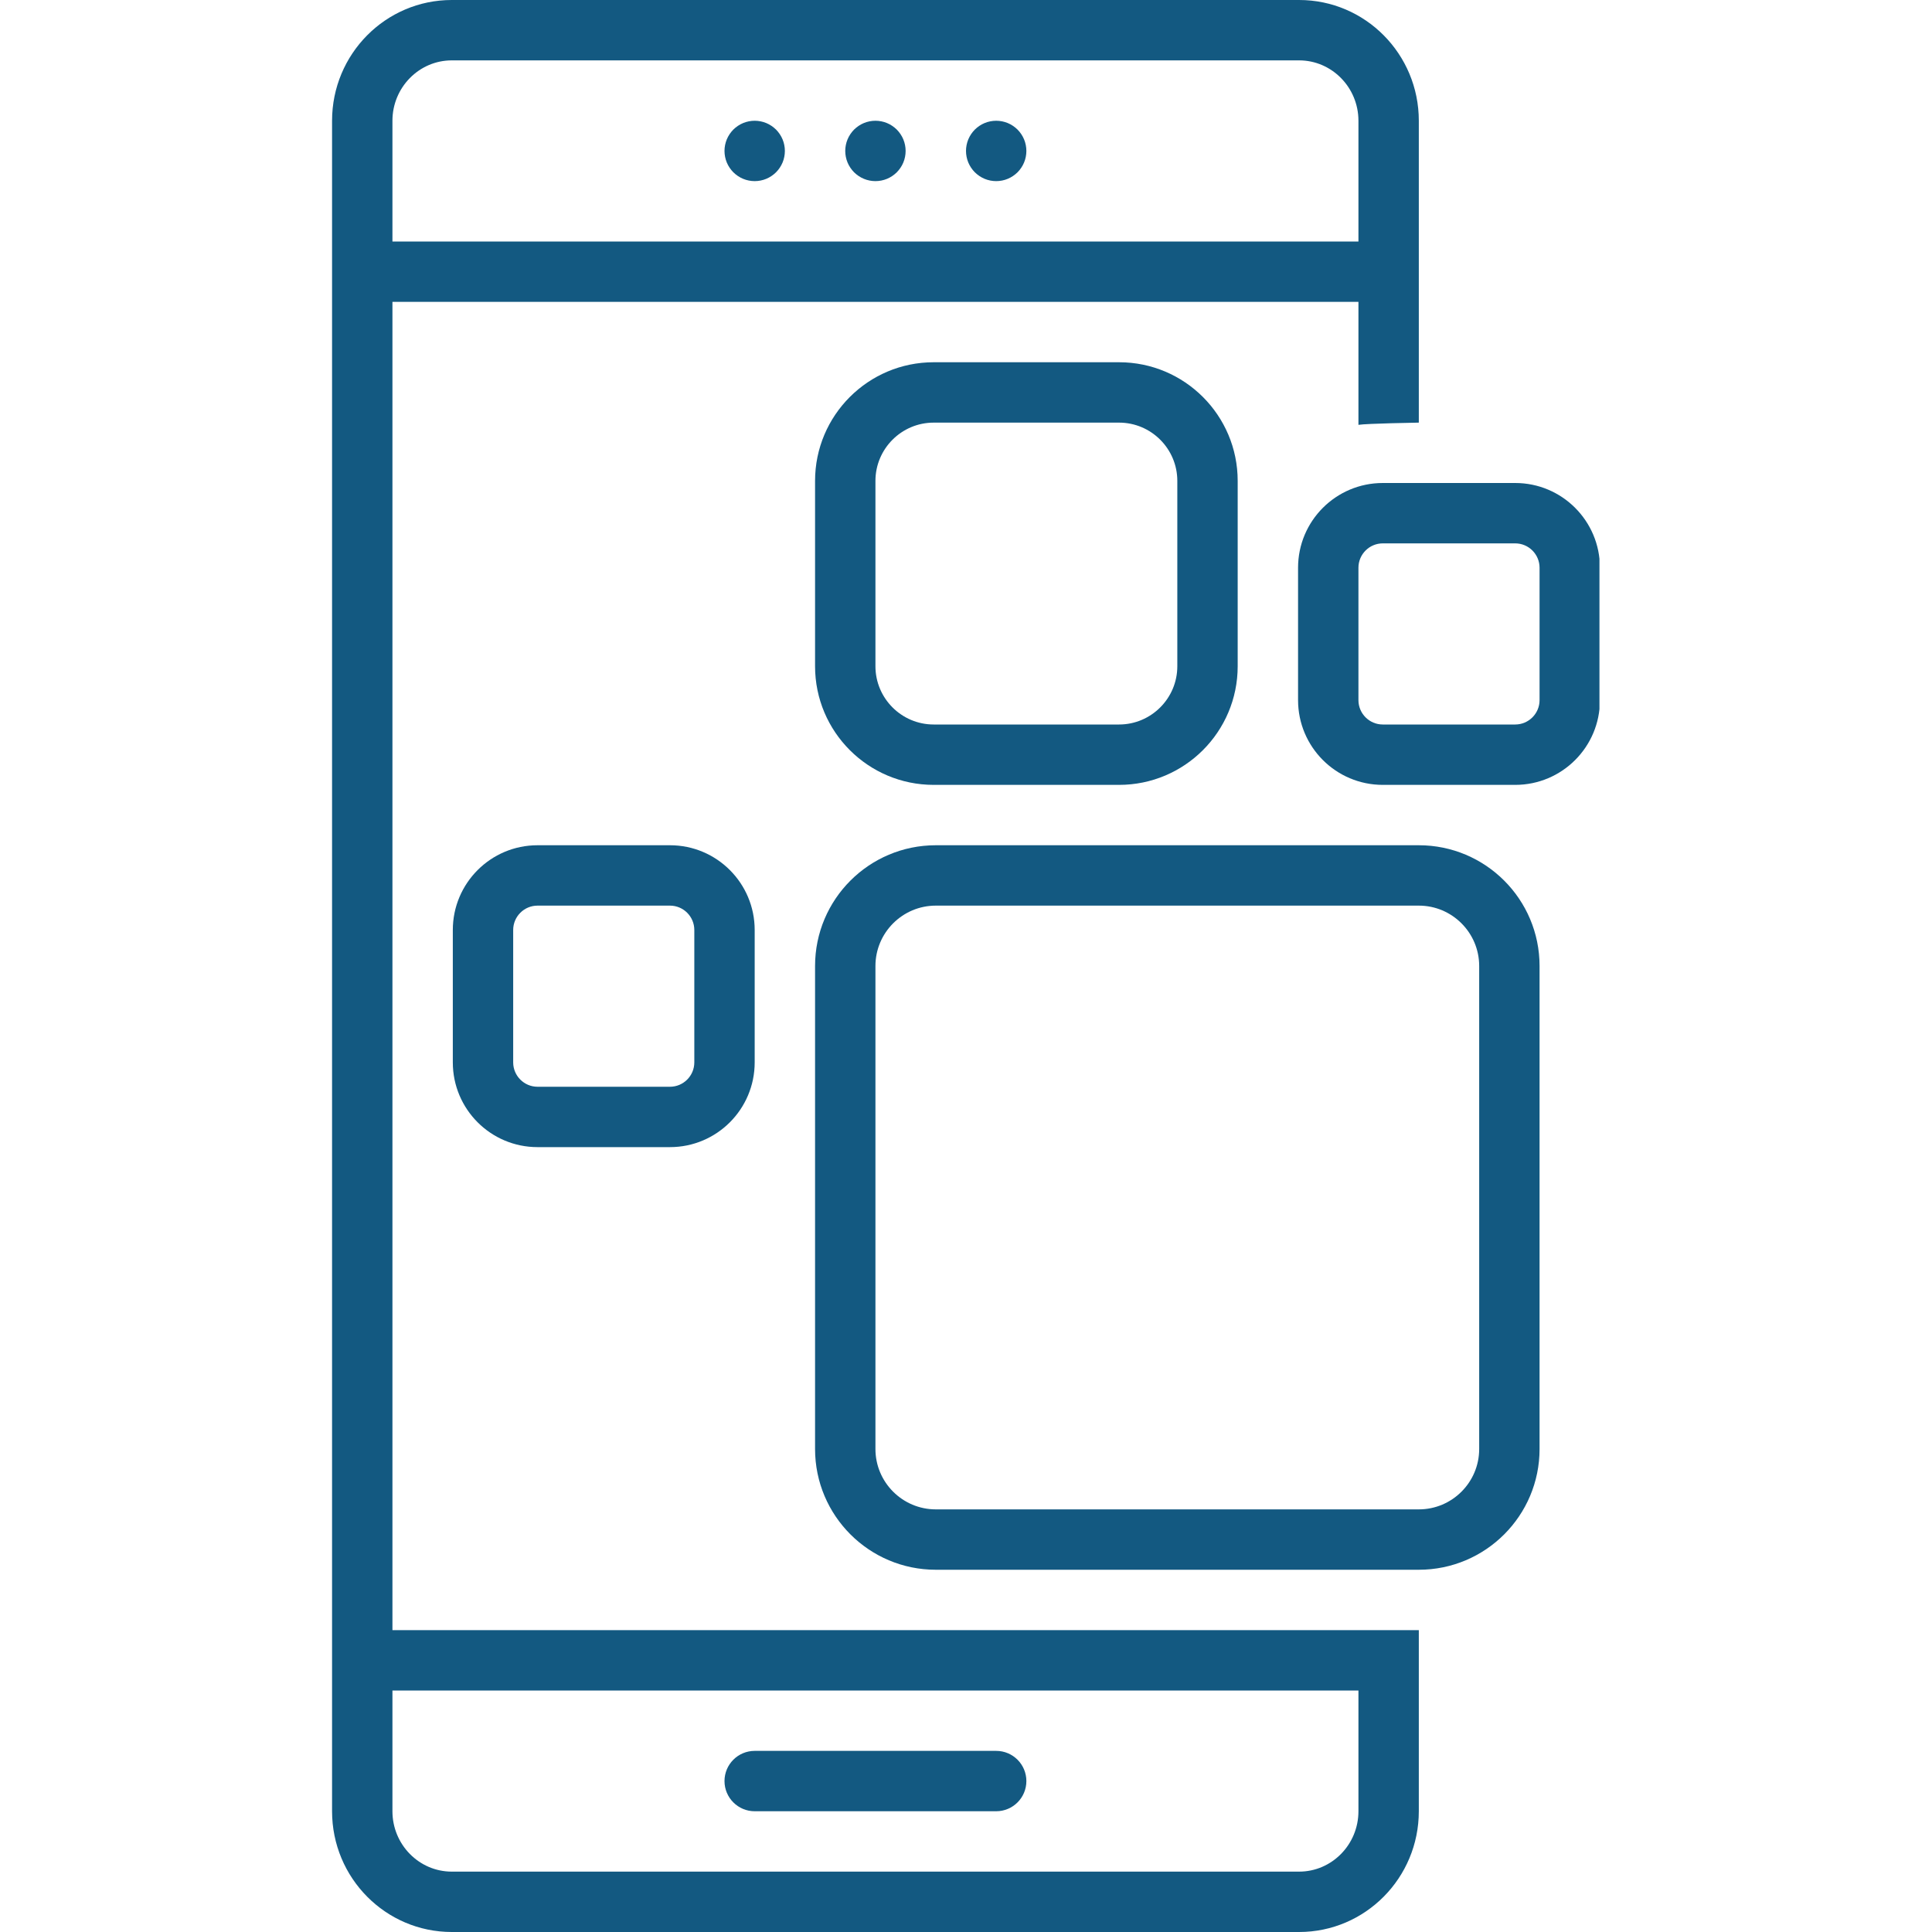
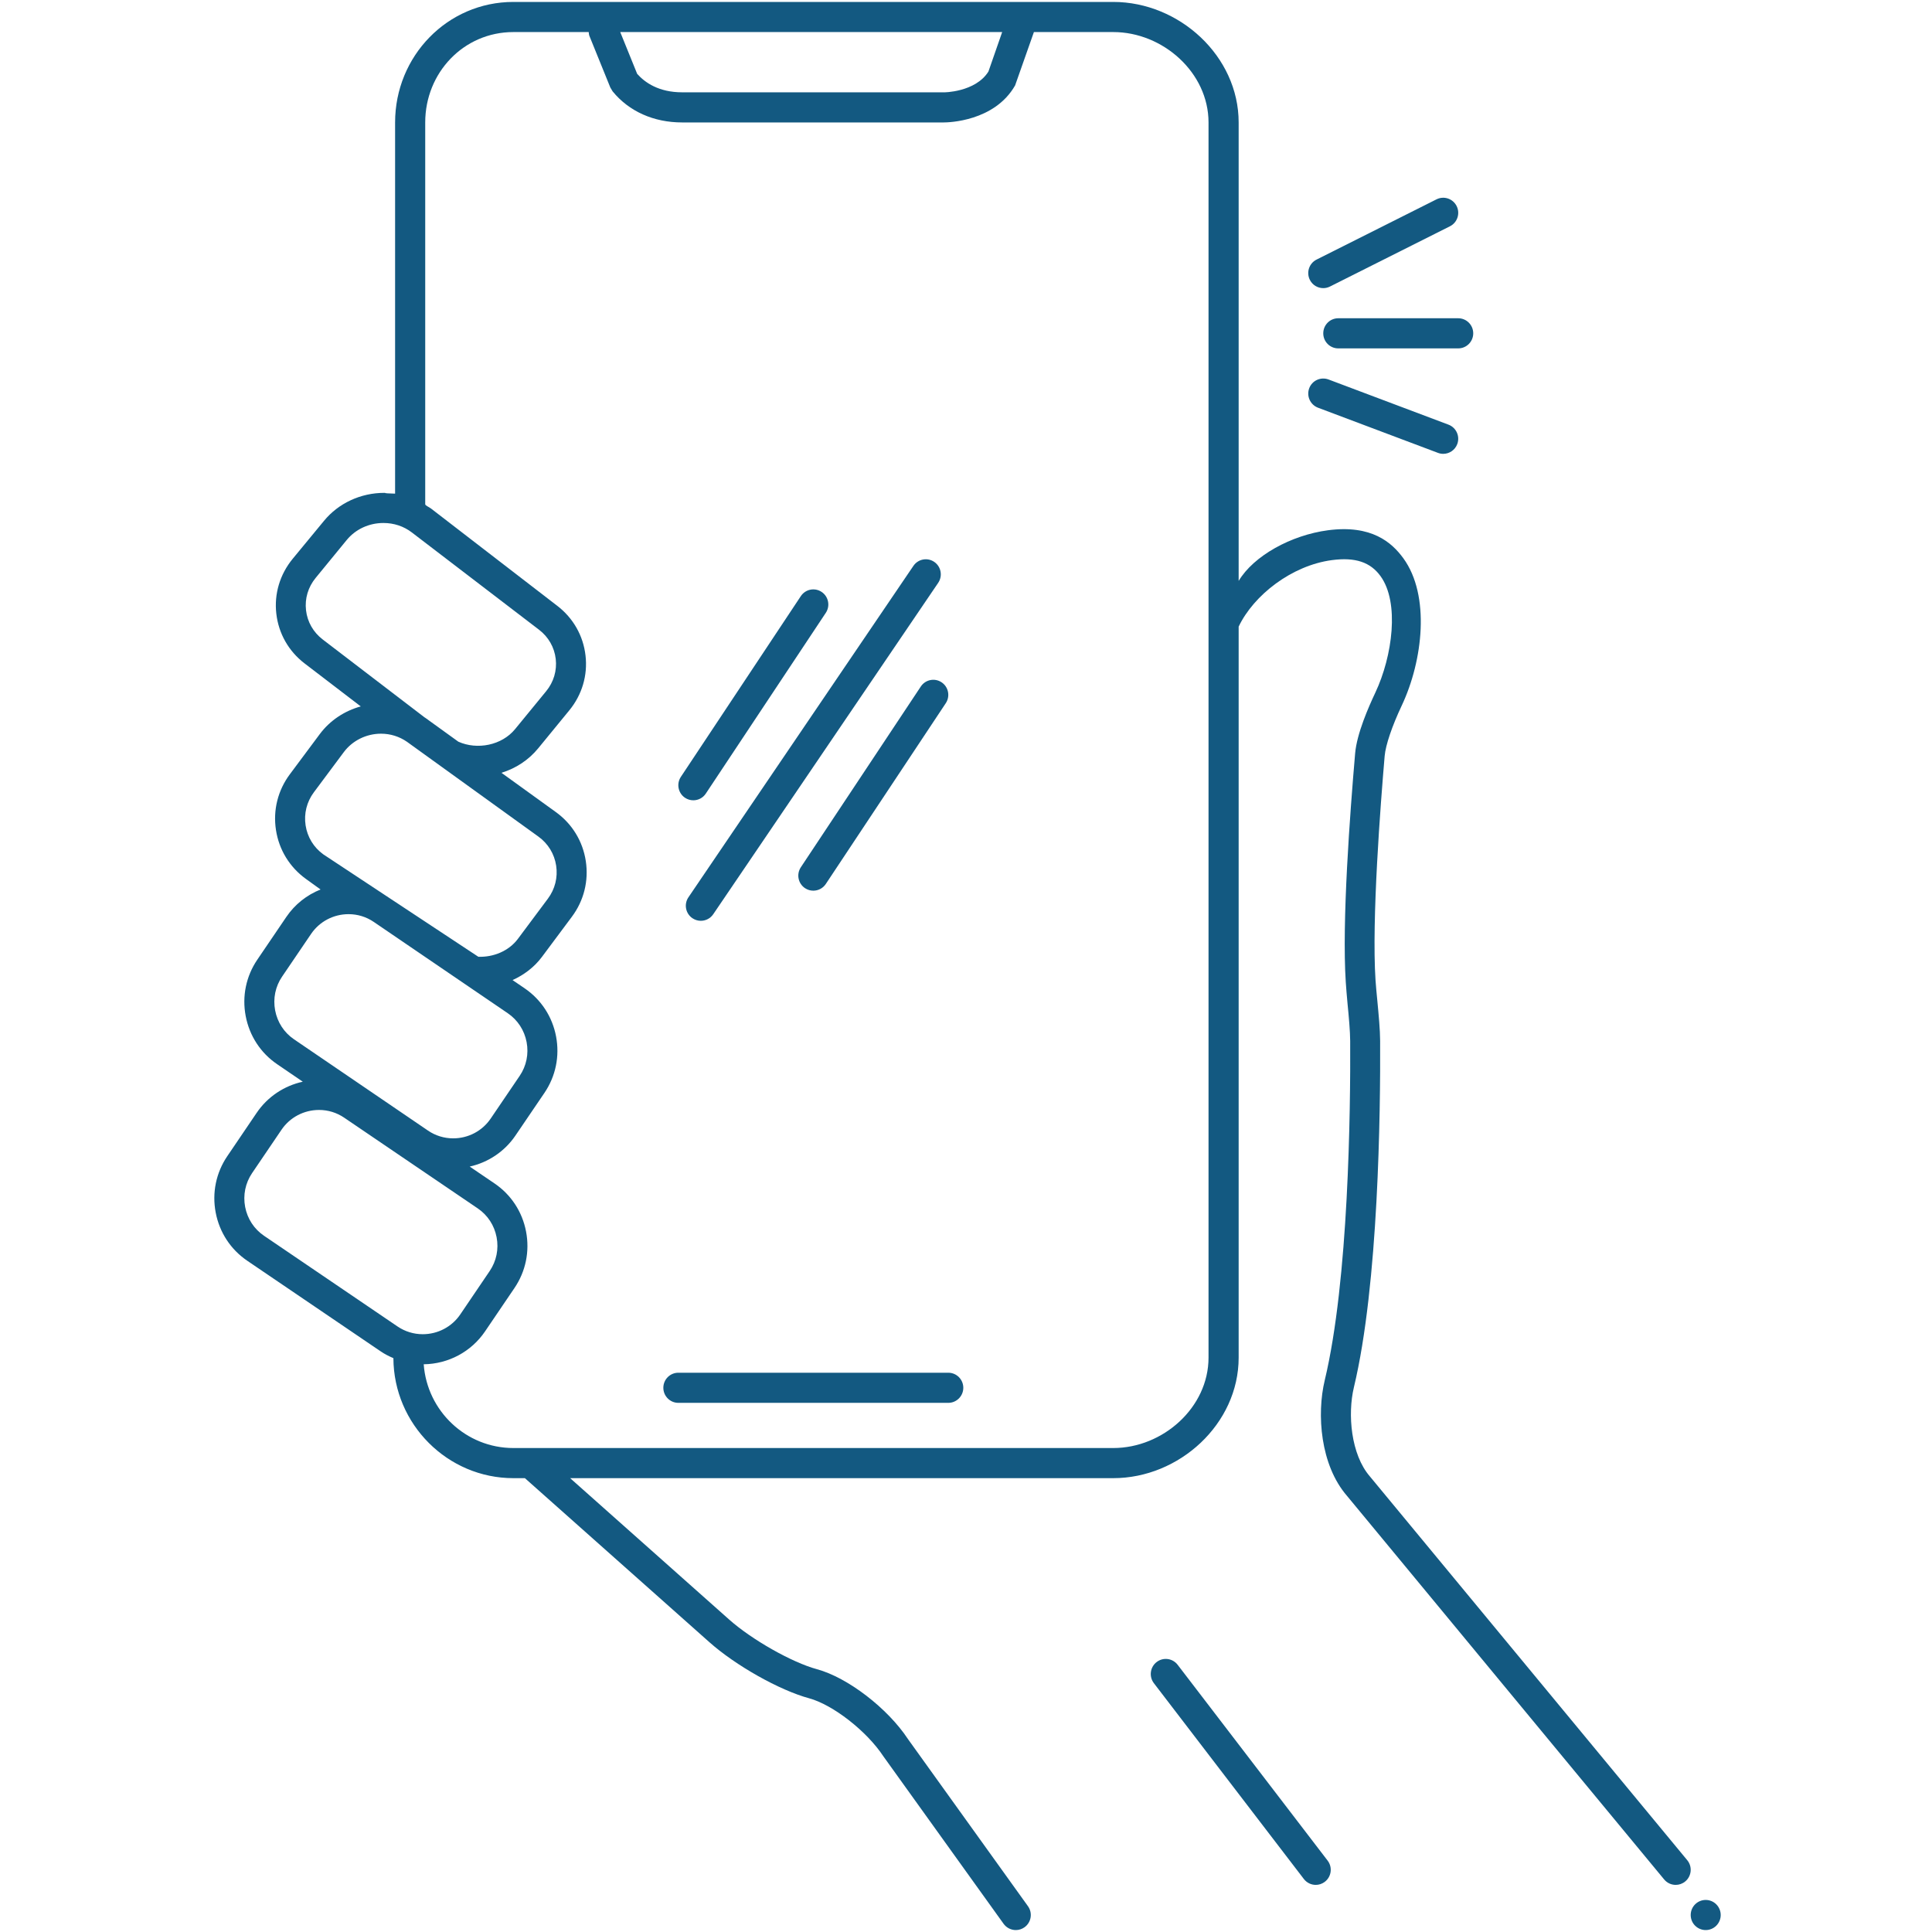
<svg xmlns="http://www.w3.org/2000/svg" width="500" zoomAndPan="magnify" viewBox="0 0 375 375" height="500" preserveAspectRatio="xMidYMid meet" version="1.0">
  <defs>
-     <clipPath id="7a81fa8ef9">
-       <path d="M 205.668 294.797 L 224.055 294.797 L 224.055 298.547 L 205.668 298.547 Z M 205.668 294.797 " clip-rule="nonzero" />
+     <clipPath id="d9a85f10b9">
+       <path d="M 41.016 0 L 329 0 L 329 375 L 41.016 375 Z M 41.016 0 " clip-rule="nonzero" />
    </clipPath>
-     <clipPath id="cb2512dddf">
-       <path d="M 64.453 0 L 276 0 L 276 375 L 64.453 375 Z M 64.453 0 " clip-rule="nonzero" />
-     </clipPath>
-     <clipPath id="75f9aca143">
-       <path d="M 251 93 L 310.453 93 L 310.453 153 L 251 153 Z M 251 93 " clip-rule="nonzero" />
+     <clipPath id="2f81642041">
+       <path d="M 206.191 281.949 L 214.766 281.949 L 214.766 285.699 L 206.191 285.699 Z M 206.191 281.949 " clip-rule="nonzero" />
    </clipPath>
  </defs>
-   <g clip-path="url(#7a81fa8ef9)">
-     <path fill="#135981" d="M 205.668 294.797 L 224.051 294.797 L 224.051 298.547 L 205.668 298.547 Z M 205.668 294.797 " fill-opacity="1" fill-rule="nonzero" />
+   <g clip-path="url(#d9a85f10b9)">
+     <path fill="#135981" d="M 49.828 215.988 L 44.113 224.418 C 41.934 227.633 41.133 231.523 41.867 235.363 C 42.602 239.203 44.77 242.52 47.98 244.703 L 73.91 262.312 C 74.684 262.84 75.512 263.254 76.359 263.617 C 76.414 276.438 86.867 286.91 99.645 286.91 L 101.883 286.91 L 137.664 318.723 C 142.793 323.289 151.309 328.082 157.051 329.637 C 161.664 330.891 168.23 335.996 171.453 340.887 L 194.801 373.414 C 195.375 374.203 196.266 374.625 197.168 374.625 C 197.758 374.625 198.355 374.445 198.867 374.074 C 200.172 373.129 200.469 371.301 199.527 369.992 L 176.242 337.562 C 172.297 331.57 164.531 325.609 158.566 323.992 C 153.734 322.684 145.926 318.266 141.523 314.348 L 110.664 286.91 L 216.086 286.91 C 228.898 286.91 240.422 276.383 240.422 263.52 L 240.422 121.629 C 243.344 115.508 250.734 109.75 258.523 108.719 C 263.086 108.113 266.004 109.129 267.957 111.824 C 271.672 116.938 270.293 127.344 266.949 134.445 C 265.652 137.195 263.363 142.379 263.031 146.23 C 262.035 157.809 260.441 178.973 261.215 190.641 C 261.293 191.828 261.414 193.277 261.555 194.801 C 261.801 197.309 262.062 200.156 262.07 202.086 C 262.141 215.414 261.785 248.496 257.129 267.914 C 255.555 274.496 256.25 284.344 261.457 290.355 L 323.012 364.801 C 323.59 365.496 324.418 365.855 325.254 365.855 C 325.91 365.855 326.57 365.633 327.113 365.18 C 328.348 364.148 328.52 362.305 327.492 361.062 L 265.891 286.57 C 262.203 282.312 261.543 274.484 262.789 269.281 C 267.594 249.246 267.953 215.594 267.883 202.059 C 267.875 199.863 267.602 197.004 267.34 194.242 C 267.199 192.781 267.062 191.395 266.988 190.254 C 266.215 178.551 267.977 155.922 268.762 146.734 C 268.949 144.617 270.184 140.961 272.078 136.949 C 276.195 128.207 277.633 115.586 272.402 108.379 C 270.145 105.273 266.211 101.812 257.766 102.922 C 250.613 103.867 243.344 107.871 240.422 112.758 L 240.422 23.766 C 240.422 10.898 228.898 0.375 216.086 0.375 L 99.645 0.375 C 86.836 0.375 76.688 10.898 76.688 23.766 L 76.688 95.816 C 73.762 95.734 75.246 95.664 74.594 95.664 C 70.035 95.664 65.711 97.648 62.875 101.109 L 56.805 108.469 C 54.328 111.488 53.191 115.273 53.633 119.121 C 54.078 122.973 56.02 126.398 59.121 128.77 L 70.023 137.113 C 66.875 137.977 64.047 139.84 62.078 142.477 L 56.266 150.277 C 53.934 153.398 52.973 157.238 53.562 161.086 C 54.148 164.938 56.215 168.312 59.367 170.59 L 62.219 172.648 C 59.559 173.711 57.23 175.535 55.578 177.973 L 49.945 186.27 C 47.762 189.484 46.957 193.371 47.688 197.215 C 48.418 201.055 50.582 204.375 53.793 206.562 L 58.77 209.957 C 55.16 210.75 51.945 212.871 49.828 215.988 Z M 194.52 6.223 L 191.855 13.883 C 189.34 17.918 183.109 17.953 183.148 17.918 L 132.406 17.918 C 127.875 17.918 125.184 16.035 123.672 14.332 L 120.387 6.223 Z M 82.535 23.766 C 82.535 14.09 90.012 6.223 99.645 6.223 L 114.266 6.223 C 114.297 6.484 114.309 6.746 114.414 7 L 118.457 16.973 L 118.902 17.723 C 122.078 21.621 126.875 23.766 132.406 23.766 L 183.117 23.766 C 183.125 23.766 183.145 23.766 183.168 23.766 C 184.031 23.766 193.027 23.594 197.031 16.582 L 200.68 6.223 L 216.086 6.223 C 225.719 6.223 234.574 14.09 234.574 23.766 L 234.574 263.52 C 234.574 273.195 225.719 281.062 216.086 281.062 L 99.645 281.062 C 90.445 281.062 82.902 273.879 82.242 264.805 C 87.027 264.742 91.469 262.375 94.148 258.422 L 99.863 249.996 C 102.043 246.777 102.844 242.887 102.109 239.047 C 101.379 235.207 99.207 231.891 95.992 229.707 L 91.168 226.43 C 94.754 225.629 97.941 223.516 100.043 220.418 L 105.68 212.121 C 107.859 208.906 108.66 205.02 107.934 201.176 C 107.207 197.336 105.035 194.016 101.828 191.828 L 99.488 190.234 C 101.715 189.223 103.703 187.727 105.184 185.742 L 111 177.941 C 113.332 174.82 114.289 170.98 113.703 167.133 C 113.117 163.281 111.055 159.906 107.898 157.629 L 97.332 150 C 100.113 149.148 102.602 147.527 104.469 145.242 L 110.5 137.879 C 112.977 134.859 114.098 131.074 113.648 127.227 C 113.203 123.375 111.254 119.953 108.156 117.582 L 83.645 98.695 C 83.238 98.383 82.535 98.133 82.535 97.867 Z M 62.637 124.121 C 60.809 122.719 59.656 120.707 59.398 118.449 C 59.137 116.191 59.797 113.969 61.258 112.184 L 67.289 104.824 C 69.016 102.719 71.617 101.512 74.43 101.512 C 76.461 101.512 78.367 102.145 79.941 103.348 L 104.629 122.234 C 106.457 123.633 107.605 125.645 107.867 127.898 C 108.129 130.156 107.469 132.383 106.008 134.164 L 99.973 141.527 C 97.406 144.668 92.633 145.605 88.965 143.961 L 82.543 139.324 C 82.5 139.293 82.449 139.273 82.406 139.242 Z M 59.316 160.199 C 58.969 157.918 59.539 155.637 60.922 153.781 L 66.734 145.984 C 68.406 143.746 71.105 142.41 73.953 142.41 C 75.781 142.41 77.516 142.957 78.992 143.98 L 104.5 162.379 C 106.375 163.73 107.602 165.734 107.949 168.02 C 108.297 170.301 107.727 172.582 106.34 174.438 L 100.523 182.234 C 98.766 184.594 95.766 185.816 92.844 185.707 L 62.766 165.84 C 60.891 164.488 59.664 162.484 59.316 160.199 Z M 57.059 201.723 C 55.141 200.418 53.844 198.426 53.406 196.121 C 52.969 193.816 53.445 191.484 54.754 189.562 L 60.387 181.266 C 62.016 178.871 64.73 177.438 67.656 177.438 C 69.41 177.438 71.098 177.957 72.543 178.941 L 98.559 196.668 C 100.48 197.977 101.777 199.965 102.215 202.27 C 102.652 204.574 102.172 206.906 100.867 208.828 L 95.234 217.125 C 93.605 219.52 90.891 220.953 87.965 220.953 C 86.211 220.953 84.523 220.434 83.078 219.449 Z M 61.926 215.441 C 63.676 215.441 65.363 215.961 66.805 216.941 L 92.734 234.551 C 94.652 235.855 95.953 237.844 96.391 240.145 C 96.832 242.449 96.355 244.777 95.051 246.703 L 89.336 255.133 C 87.707 257.535 84.984 258.969 82.051 258.969 C 80.301 258.969 78.613 258.449 77.172 257.473 L 51.242 239.859 C 49.324 238.555 48.023 236.566 47.582 234.266 C 47.148 231.961 47.621 229.633 48.926 227.707 L 54.641 219.281 C 56.27 216.879 58.992 215.441 61.926 215.441 Z M 61.926 215.441 " fill-opacity="1" fill-rule="nonzero" />
  </g>
-   <path fill="#135981" d="M 146.484 351.562 L 193.359 351.562 C 196.594 351.562 199.219 348.938 199.219 345.703 C 199.219 342.469 196.594 339.844 193.359 339.844 L 146.484 339.844 C 143.25 339.844 140.625 342.469 140.625 345.703 C 140.625 348.938 143.25 351.562 146.484 351.562 Z M 146.484 351.562 " fill-opacity="1" fill-rule="nonzero" />
-   <path fill="#135981" d="M 152.344 29.297 C 152.344 29.68 152.305 30.062 152.23 30.441 C 152.156 30.816 152.047 31.184 151.898 31.539 C 151.75 31.895 151.57 32.23 151.355 32.551 C 151.141 32.871 150.898 33.168 150.629 33.441 C 150.355 33.711 150.059 33.953 149.738 34.168 C 149.418 34.383 149.082 34.562 148.727 34.711 C 148.371 34.859 148.004 34.969 147.629 35.043 C 147.25 35.117 146.867 35.156 146.484 35.156 C 146.102 35.156 145.719 35.117 145.34 35.043 C 144.965 34.969 144.598 34.859 144.242 34.711 C 143.887 34.562 143.551 34.383 143.23 34.168 C 142.91 33.953 142.613 33.711 142.34 33.441 C 142.07 33.168 141.828 32.871 141.613 32.551 C 141.398 32.23 141.219 31.895 141.07 31.539 C 140.922 31.184 140.812 30.816 140.738 30.441 C 140.664 30.062 140.625 29.68 140.625 29.297 C 140.625 28.914 140.664 28.531 140.738 28.152 C 140.812 27.777 140.922 27.41 141.07 27.055 C 141.219 26.699 141.398 26.363 141.613 26.043 C 141.828 25.723 142.07 25.426 142.34 25.152 C 142.613 24.883 142.91 24.641 143.23 24.426 C 143.551 24.211 143.887 24.031 144.242 23.883 C 144.598 23.734 144.965 23.625 145.34 23.551 C 145.719 23.477 146.102 23.438 146.484 23.438 C 146.867 23.438 147.25 23.477 147.629 23.551 C 148.004 23.625 148.371 23.734 148.727 23.883 C 149.082 24.031 149.418 24.211 149.738 24.426 C 150.059 24.641 150.355 24.883 150.629 25.152 C 150.898 25.426 151.141 25.723 151.355 26.043 C 151.57 26.363 151.75 26.699 151.898 27.055 C 152.047 27.41 152.156 27.777 152.23 28.152 C 152.305 28.531 152.344 28.914 152.344 29.297 Z M 152.344 29.297 " fill-opacity="1" fill-rule="nonzero" />
-   <path fill="#135981" d="M 175.781 29.297 C 175.781 29.68 175.742 30.062 175.668 30.441 C 175.594 30.816 175.484 31.184 175.336 31.539 C 175.188 31.895 175.008 32.23 174.793 32.551 C 174.578 32.871 174.336 33.168 174.066 33.441 C 173.793 33.711 173.496 33.953 173.176 34.168 C 172.855 34.383 172.52 34.562 172.164 34.711 C 171.809 34.859 171.441 34.969 171.066 35.043 C 170.688 35.117 170.305 35.156 169.922 35.156 C 169.539 35.156 169.156 35.117 168.777 35.043 C 168.402 34.969 168.035 34.859 167.68 34.711 C 167.324 34.562 166.988 34.383 166.668 34.168 C 166.348 33.953 166.051 33.711 165.777 33.441 C 165.508 33.168 165.266 32.871 165.051 32.551 C 164.836 32.23 164.656 31.895 164.508 31.539 C 164.359 31.184 164.25 30.816 164.176 30.441 C 164.102 30.062 164.062 29.68 164.062 29.297 C 164.062 28.914 164.102 28.531 164.176 28.152 C 164.25 27.777 164.359 27.41 164.508 27.055 C 164.656 26.699 164.836 26.363 165.051 26.043 C 165.266 25.723 165.508 25.426 165.777 25.152 C 166.051 24.883 166.348 24.641 166.668 24.426 C 166.988 24.211 167.324 24.031 167.68 23.883 C 168.035 23.734 168.402 23.625 168.777 23.551 C 169.156 23.477 169.539 23.438 169.922 23.438 C 170.305 23.438 170.688 23.477 171.066 23.551 C 171.441 23.625 171.809 23.734 172.164 23.883 C 172.52 24.031 172.855 24.211 173.176 24.426 C 173.496 24.641 173.793 24.883 174.066 25.152 C 174.336 25.426 174.578 25.723 174.793 26.043 C 175.008 26.363 175.188 26.699 175.336 27.055 C 175.484 27.41 175.594 27.777 175.668 28.152 C 175.742 28.531 175.781 28.914 175.781 29.297 Z M 175.781 29.297 " fill-opacity="1" fill-rule="nonzero" />
-   <path fill="#135981" d="M 199.219 29.297 C 199.219 29.68 199.18 30.062 199.105 30.441 C 199.031 30.816 198.922 31.184 198.773 31.539 C 198.625 31.895 198.445 32.23 198.23 32.551 C 198.016 32.871 197.773 33.168 197.504 33.441 C 197.23 33.711 196.934 33.953 196.613 34.168 C 196.293 34.383 195.957 34.562 195.602 34.711 C 195.246 34.859 194.879 34.969 194.504 35.043 C 194.125 35.117 193.742 35.156 193.359 35.156 C 192.977 35.156 192.594 35.117 192.215 35.043 C 191.84 34.969 191.473 34.859 191.117 34.711 C 190.762 34.562 190.426 34.383 190.105 34.168 C 189.785 33.953 189.488 33.711 189.215 33.441 C 188.945 33.168 188.703 32.871 188.488 32.551 C 188.273 32.23 188.094 31.895 187.945 31.539 C 187.797 31.184 187.688 30.816 187.613 30.441 C 187.539 30.062 187.5 29.68 187.5 29.297 C 187.5 28.914 187.539 28.531 187.613 28.152 C 187.688 27.777 187.797 27.41 187.945 27.055 C 188.094 26.699 188.273 26.363 188.488 26.043 C 188.703 25.723 188.945 25.426 189.215 25.152 C 189.488 24.883 189.785 24.641 190.105 24.426 C 190.426 24.211 190.762 24.031 191.117 23.883 C 191.473 23.734 191.84 23.625 192.215 23.551 C 192.594 23.477 192.977 23.438 193.359 23.438 C 193.742 23.438 194.125 23.477 194.504 23.551 C 194.879 23.625 195.246 23.734 195.602 23.883 C 195.957 24.031 196.293 24.211 196.613 24.426 C 196.934 24.641 197.23 24.883 197.504 25.152 C 197.773 25.426 198.016 25.723 198.23 26.043 C 198.445 26.363 198.625 26.699 198.773 27.055 C 198.922 27.41 199.031 27.777 199.105 28.152 C 199.18 28.531 199.219 28.914 199.219 29.297 Z M 199.219 29.297 " fill-opacity="1" fill-rule="nonzero" />
-   <path fill="#135981" d="M 158.203 281.25 C 158.203 294.191 168.695 304.688 181.641 304.688 L 275.391 304.688 C 288.336 304.688 298.828 294.191 298.828 281.25 L 298.828 187.5 C 298.828 174.555 288.336 164.062 275.391 164.062 L 181.641 164.062 C 168.695 164.062 158.203 174.555 158.203 187.5 Z M 169.922 187.5 C 169.922 181.039 175.176 175.781 181.641 175.781 L 275.391 175.781 C 281.855 175.781 287.109 181.039 287.109 187.5 L 287.109 281.25 C 287.109 287.715 281.855 292.969 275.391 292.969 L 181.641 292.969 C 175.176 292.969 169.922 287.715 169.922 281.25 Z M 169.922 187.5 " fill-opacity="1" fill-rule="nonzero" />
-   <path fill="#135981" d="M 217.207 152.344 C 229.922 152.344 240.234 142.035 240.234 129.316 L 240.234 93.34 C 240.234 80.621 229.922 70.312 217.207 70.312 L 181.23 70.312 C 168.516 70.312 158.203 80.621 158.203 93.34 L 158.203 129.316 C 158.203 142.035 168.516 152.344 181.23 152.344 Z M 169.922 129.316 L 169.922 93.34 C 169.922 87.105 174.996 82.031 181.23 82.031 L 217.207 82.031 C 223.441 82.031 228.516 87.105 228.516 93.34 L 228.516 129.316 C 228.516 135.551 223.441 140.625 217.207 140.625 L 181.23 140.625 C 174.996 140.625 169.922 135.551 169.922 129.316 Z M 169.922 129.316 " fill-opacity="1" fill-rule="nonzero" />
-   <g clip-path="url(#cb2512dddf)">
-     <path fill="#135981" d="M 87.688 375 L 252.156 375 C 264.988 375 275.391 364.504 275.391 351.562 L 275.391 316.406 L 76.172 316.406 L 76.172 58.594 L 263.672 58.594 L 263.672 82.461 C 265.211 82.199 275.391 82.031 275.391 82.031 L 275.391 23.438 C 275.391 10.492 264.988 0 252.156 0 L 87.688 0 C 74.852 0 64.453 10.492 64.453 23.438 L 64.453 351.562 C 64.453 364.504 74.852 375 87.688 375 Z M 76.172 23.438 C 76.172 16.977 81.34 11.719 87.688 11.719 L 252.156 11.719 C 258.504 11.719 263.672 16.977 263.672 23.438 L 263.672 46.875 L 76.172 46.875 Z M 76.172 328.125 L 263.672 328.125 L 263.672 351.562 C 263.672 358.027 258.504 363.281 252.156 363.281 L 87.688 363.281 C 81.34 363.281 76.172 358.027 76.172 351.562 Z M 76.172 328.125 " fill-opacity="1" fill-rule="nonzero" />
+   <path fill="#135981" d="M 131.664 272.293 L 184.062 272.293 C 185.672 272.293 186.977 270.98 186.977 269.367 C 186.977 267.754 185.672 266.445 184.062 266.445 L 131.664 266.445 C 130.059 266.445 128.754 267.754 128.754 269.367 C 128.754 270.98 130.059 272.293 131.664 272.293 Z M 131.664 272.293 " fill-opacity="1" fill-rule="nonzero" />
+   <path fill="#135981" d="M 134.391 178.219 C 134.895 178.562 135.465 178.727 136.027 178.727 C 136.961 178.727 137.875 178.281 138.438 177.453 L 182.102 113.129 C 183.008 111.793 182.664 109.973 181.34 109.066 C 180.008 108.152 178.199 108.5 177.293 109.832 L 133.629 174.156 C 132.719 175.492 133.062 177.312 134.391 178.219 Z M 134.391 178.219 " fill-opacity="1" fill-rule="nonzero" />
+   <path fill="#135981" d="M 178.73 133.25 L 155.441 168.336 C 154.551 169.68 154.91 171.496 156.25 172.391 C 156.746 172.723 157.309 172.879 157.863 172.879 C 158.801 172.879 159.727 172.426 160.289 171.578 L 183.574 136.492 C 184.465 135.148 184.105 133.332 182.766 132.438 C 181.426 131.539 179.621 131.906 178.73 133.25 Z M 178.73 133.25 " fill-opacity="1" fill-rule="nonzero" />
+   <path fill="#135981" d="M 134.574 155.336 C 135.516 155.336 136.438 154.883 136.996 154.035 L 160.289 118.949 C 161.18 117.605 160.816 115.789 159.48 114.895 C 158.141 113.996 156.332 114.359 155.441 115.707 L 132.152 150.793 C 131.262 152.137 131.625 153.953 132.961 154.848 C 133.457 155.18 134.02 155.336 134.574 155.336 Z M 134.574 155.336 " fill-opacity="1" fill-rule="nonzero" />
+   <path fill="#135981" d="M 224.504 322.602 C 223.227 323.586 222.988 325.422 223.965 326.703 L 253.078 364.715 C 253.652 365.461 254.516 365.855 255.391 365.855 C 256.008 365.855 256.633 365.656 257.16 365.246 C 258.434 364.266 258.672 362.43 257.695 361.148 L 228.582 323.137 C 227.602 321.859 225.777 321.617 224.504 322.602 Z M 224.504 322.602 " fill-opacity="1" fill-rule="nonzero" />
+   <path fill="#135981" d="M 333.988 371.703 C 333.988 372.09 333.914 372.461 333.766 372.82 C 333.617 373.18 333.406 373.496 333.133 373.77 C 332.859 374.043 332.547 374.254 332.191 374.402 C 331.832 374.551 331.461 374.625 331.074 374.625 C 330.688 374.625 330.316 374.551 329.961 374.402 C 329.605 374.254 329.289 374.043 329.016 373.77 C 328.742 373.496 328.531 373.18 328.383 372.82 C 328.238 372.461 328.164 372.09 328.164 371.703 C 328.164 371.312 328.238 370.941 328.383 370.582 C 328.531 370.227 328.742 369.91 329.016 369.633 C 329.289 369.359 329.605 369.148 329.961 369 C 330.316 368.852 330.688 368.777 331.074 368.777 C 331.461 368.777 331.832 368.852 332.191 369 C 332.547 369.148 332.859 369.359 333.133 369.633 C 333.406 369.91 333.617 370.227 333.766 370.582 C 333.914 370.941 333.988 371.312 333.988 371.703 Z M 333.988 371.703 " fill-opacity="1" fill-rule="nonzero" />
+   <path fill="#135981" d="M 278.828 38.691 L 255.539 50.387 C 254.102 51.109 253.52 52.867 254.238 54.312 C 254.75 55.336 255.773 55.926 256.844 55.926 C 257.281 55.926 257.727 55.828 258.145 55.617 L 281.434 43.922 C 282.871 43.203 283.453 41.445 282.734 40 C 282.012 38.555 280.266 37.969 278.828 38.691 Z M 278.828 38.691 " fill-opacity="1" fill-rule="nonzero" />
+   <path fill="#135981" d="M 257.863 73.656 C 256.363 73.098 254.68 73.855 254.117 75.367 C 253.555 76.879 254.316 78.562 255.816 79.133 L 279.109 87.902 C 279.445 88.031 279.789 88.09 280.129 88.09 C 281.309 88.09 282.418 87.367 282.855 86.191 C 283.418 84.68 282.656 82.996 281.152 82.426 Z M 257.863 73.656 " fill-opacity="1" fill-rule="nonzero" />
+   <path fill="#135981" d="M 285.953 64.699 C 285.953 63.086 284.652 61.773 283.043 61.773 L 259.75 61.773 C 258.145 61.773 256.844 63.086 256.844 64.699 C 256.844 66.312 258.145 67.621 259.75 67.621 L 283.043 67.621 C 284.652 67.621 285.953 66.312 285.953 64.699 Z M 285.953 64.699 " fill-opacity="1" fill-rule="nonzero" />
+   <g clip-path="url(#2f81642041)">
+     <path fill="#135981" d="M 206.191 281.949 L 214.762 281.949 L 214.762 285.699 L 206.191 285.699 Z M 206.191 281.949 " fill-opacity="1" fill-rule="nonzero" />
  </g>
-   <g clip-path="url(#75f9aca143)">
-     <path fill="#135981" d="M 251.953 110.199 L 251.953 135.895 C 251.953 144.98 259.316 152.344 268.398 152.344 L 294.102 152.344 C 303.184 152.344 310.547 144.98 310.547 135.895 L 310.547 110.199 C 310.547 101.113 303.184 93.75 294.102 93.75 L 268.398 93.75 C 259.316 93.75 251.953 101.113 251.953 110.199 Z M 298.828 110.199 L 298.828 135.895 C 298.828 138.504 296.707 140.625 294.102 140.625 L 268.398 140.625 C 265.793 140.625 263.672 138.504 263.672 135.895 L 263.672 110.199 C 263.672 107.59 265.793 105.469 268.398 105.469 L 294.102 105.469 C 296.707 105.469 298.828 107.59 298.828 110.199 Z M 298.828 110.199 " fill-opacity="1" fill-rule="nonzero" />
-   </g>
-   <path fill="#135981" d="M 104.336 164.062 C 95.254 164.062 87.891 171.426 87.891 180.512 L 87.891 206.207 C 87.891 215.293 95.254 222.656 104.336 222.656 L 130.039 222.656 C 139.121 222.656 146.484 215.293 146.484 206.207 L 146.484 180.512 C 146.484 171.426 139.121 164.062 130.039 164.062 Z M 134.766 180.512 L 134.766 206.207 C 134.766 208.816 132.645 210.938 130.039 210.938 L 104.336 210.938 C 101.73 210.938 99.609 208.816 99.609 206.207 L 99.609 180.512 C 99.609 177.902 101.73 175.781 104.336 175.781 L 130.039 175.781 C 132.645 175.781 134.766 177.902 134.766 180.512 Z M 134.766 180.512 " fill-opacity="1" fill-rule="nonzero" />
</svg>
